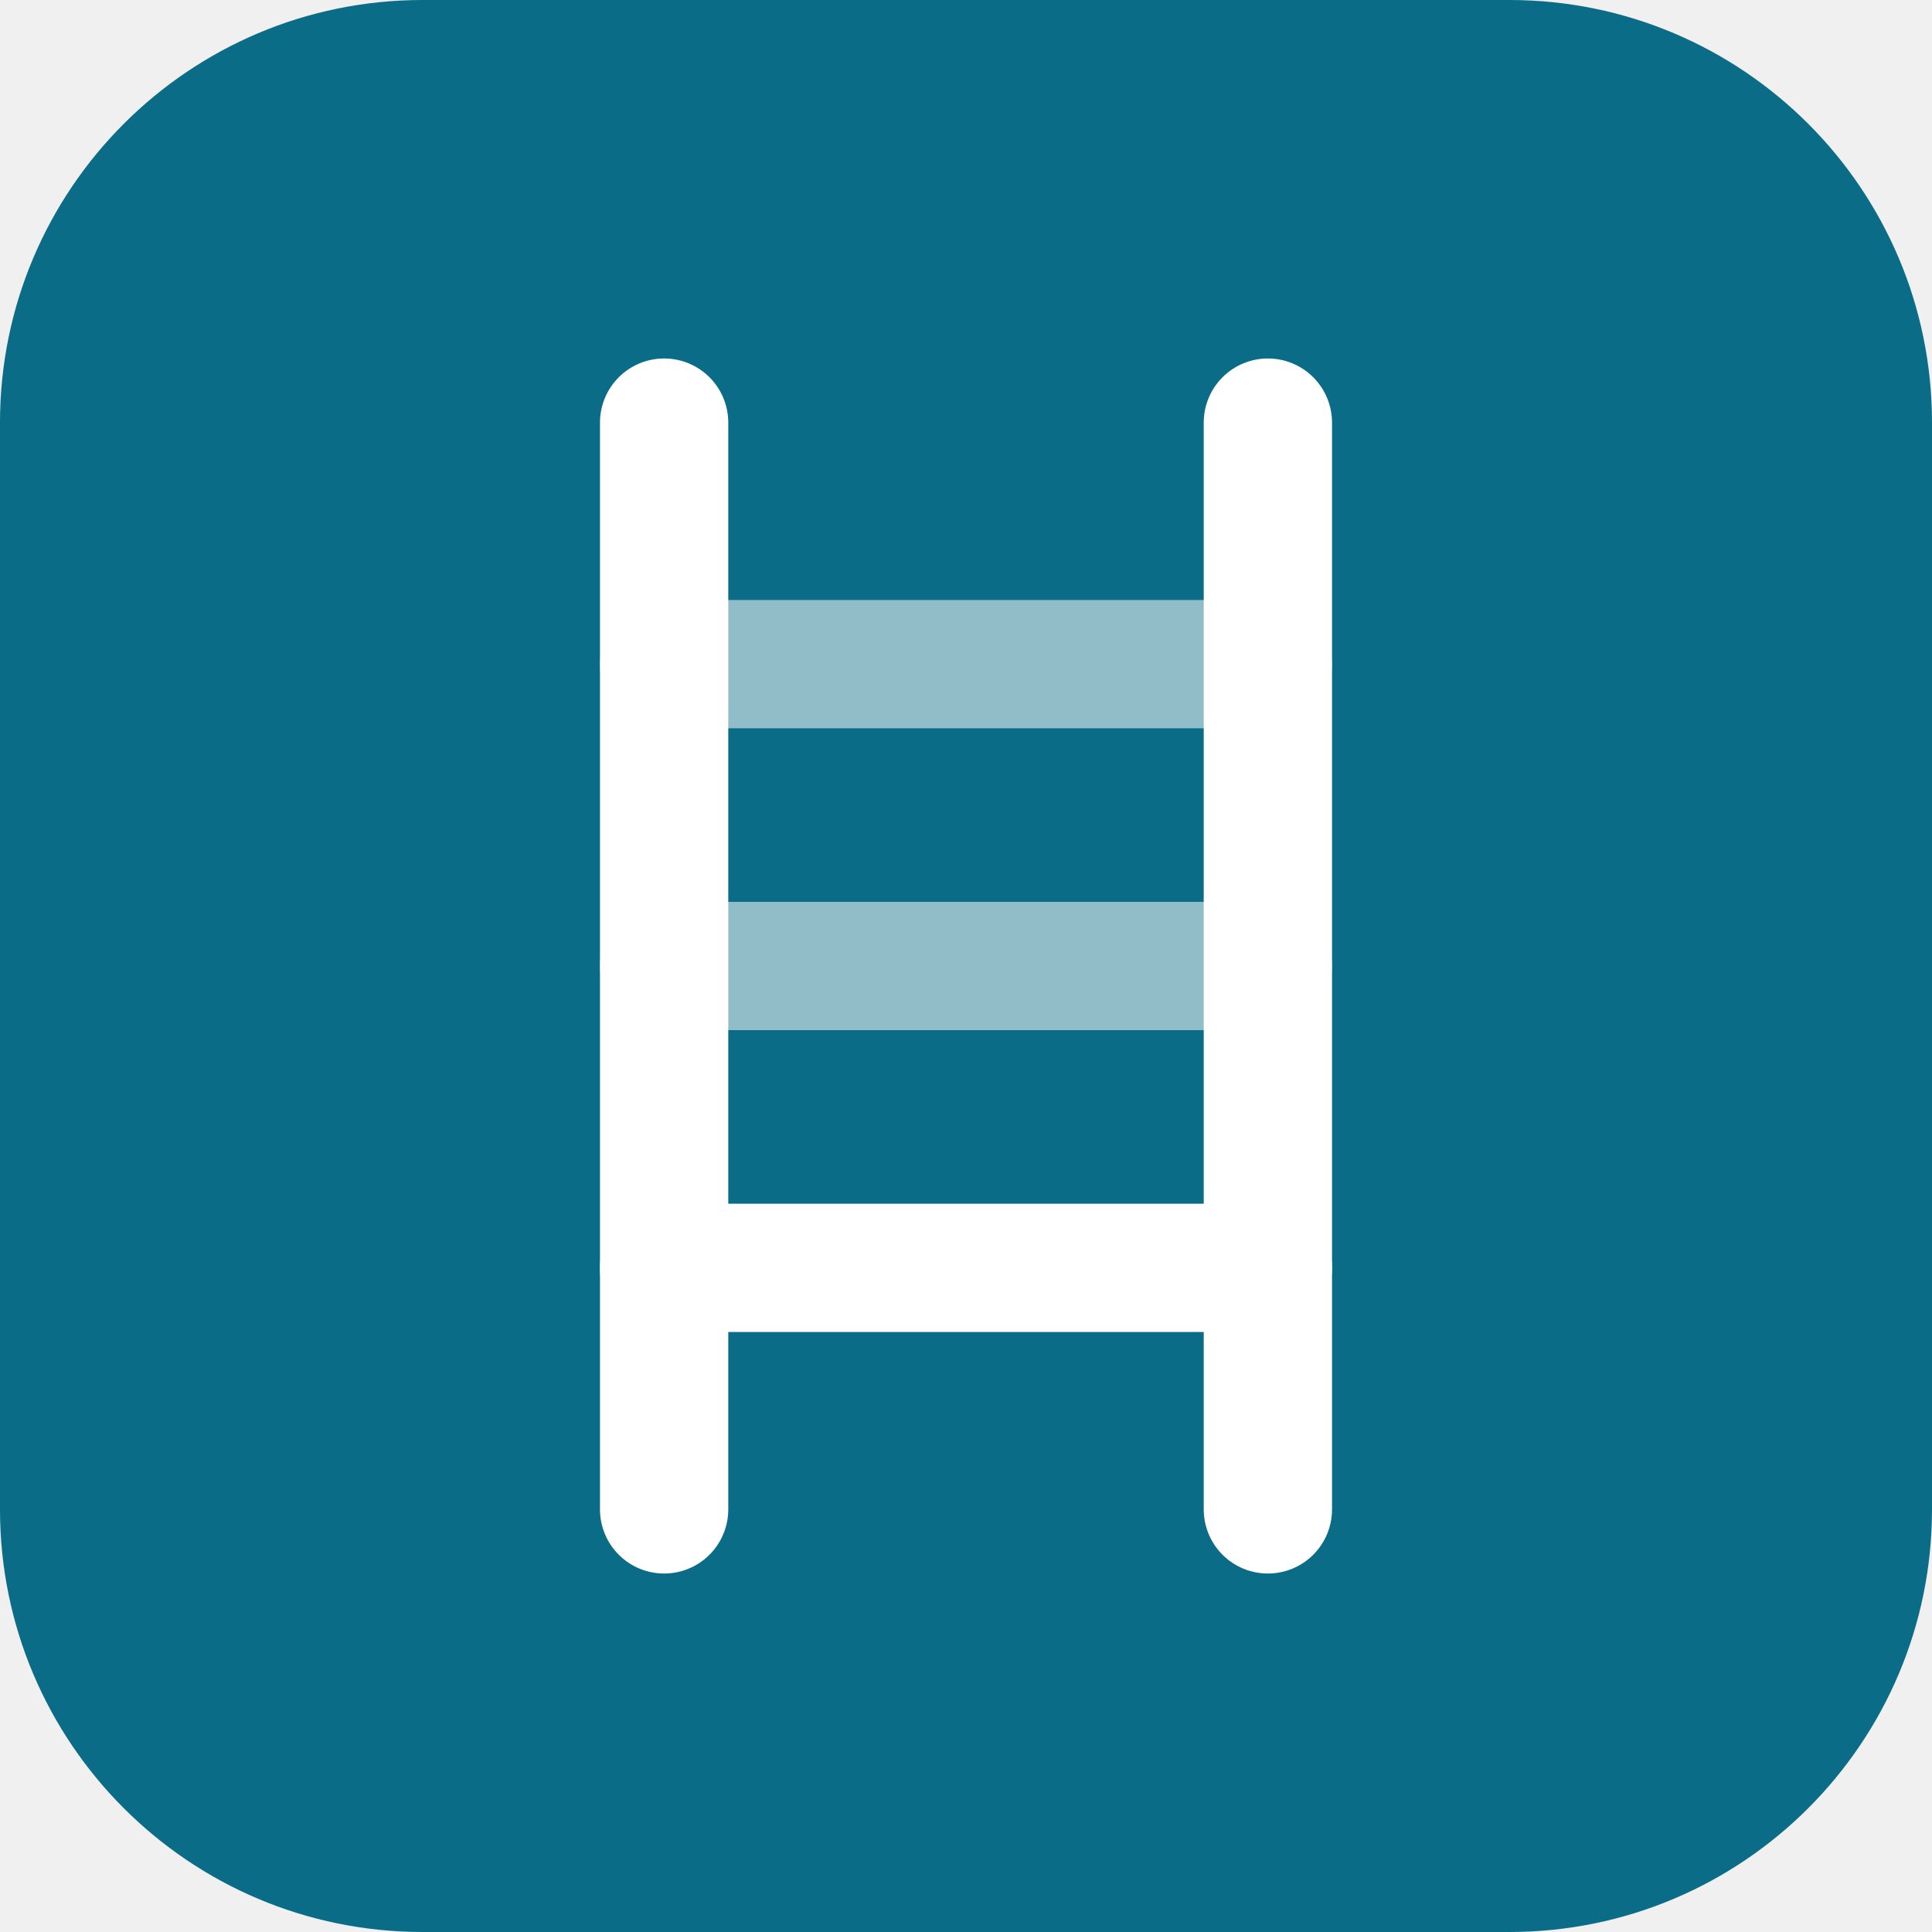
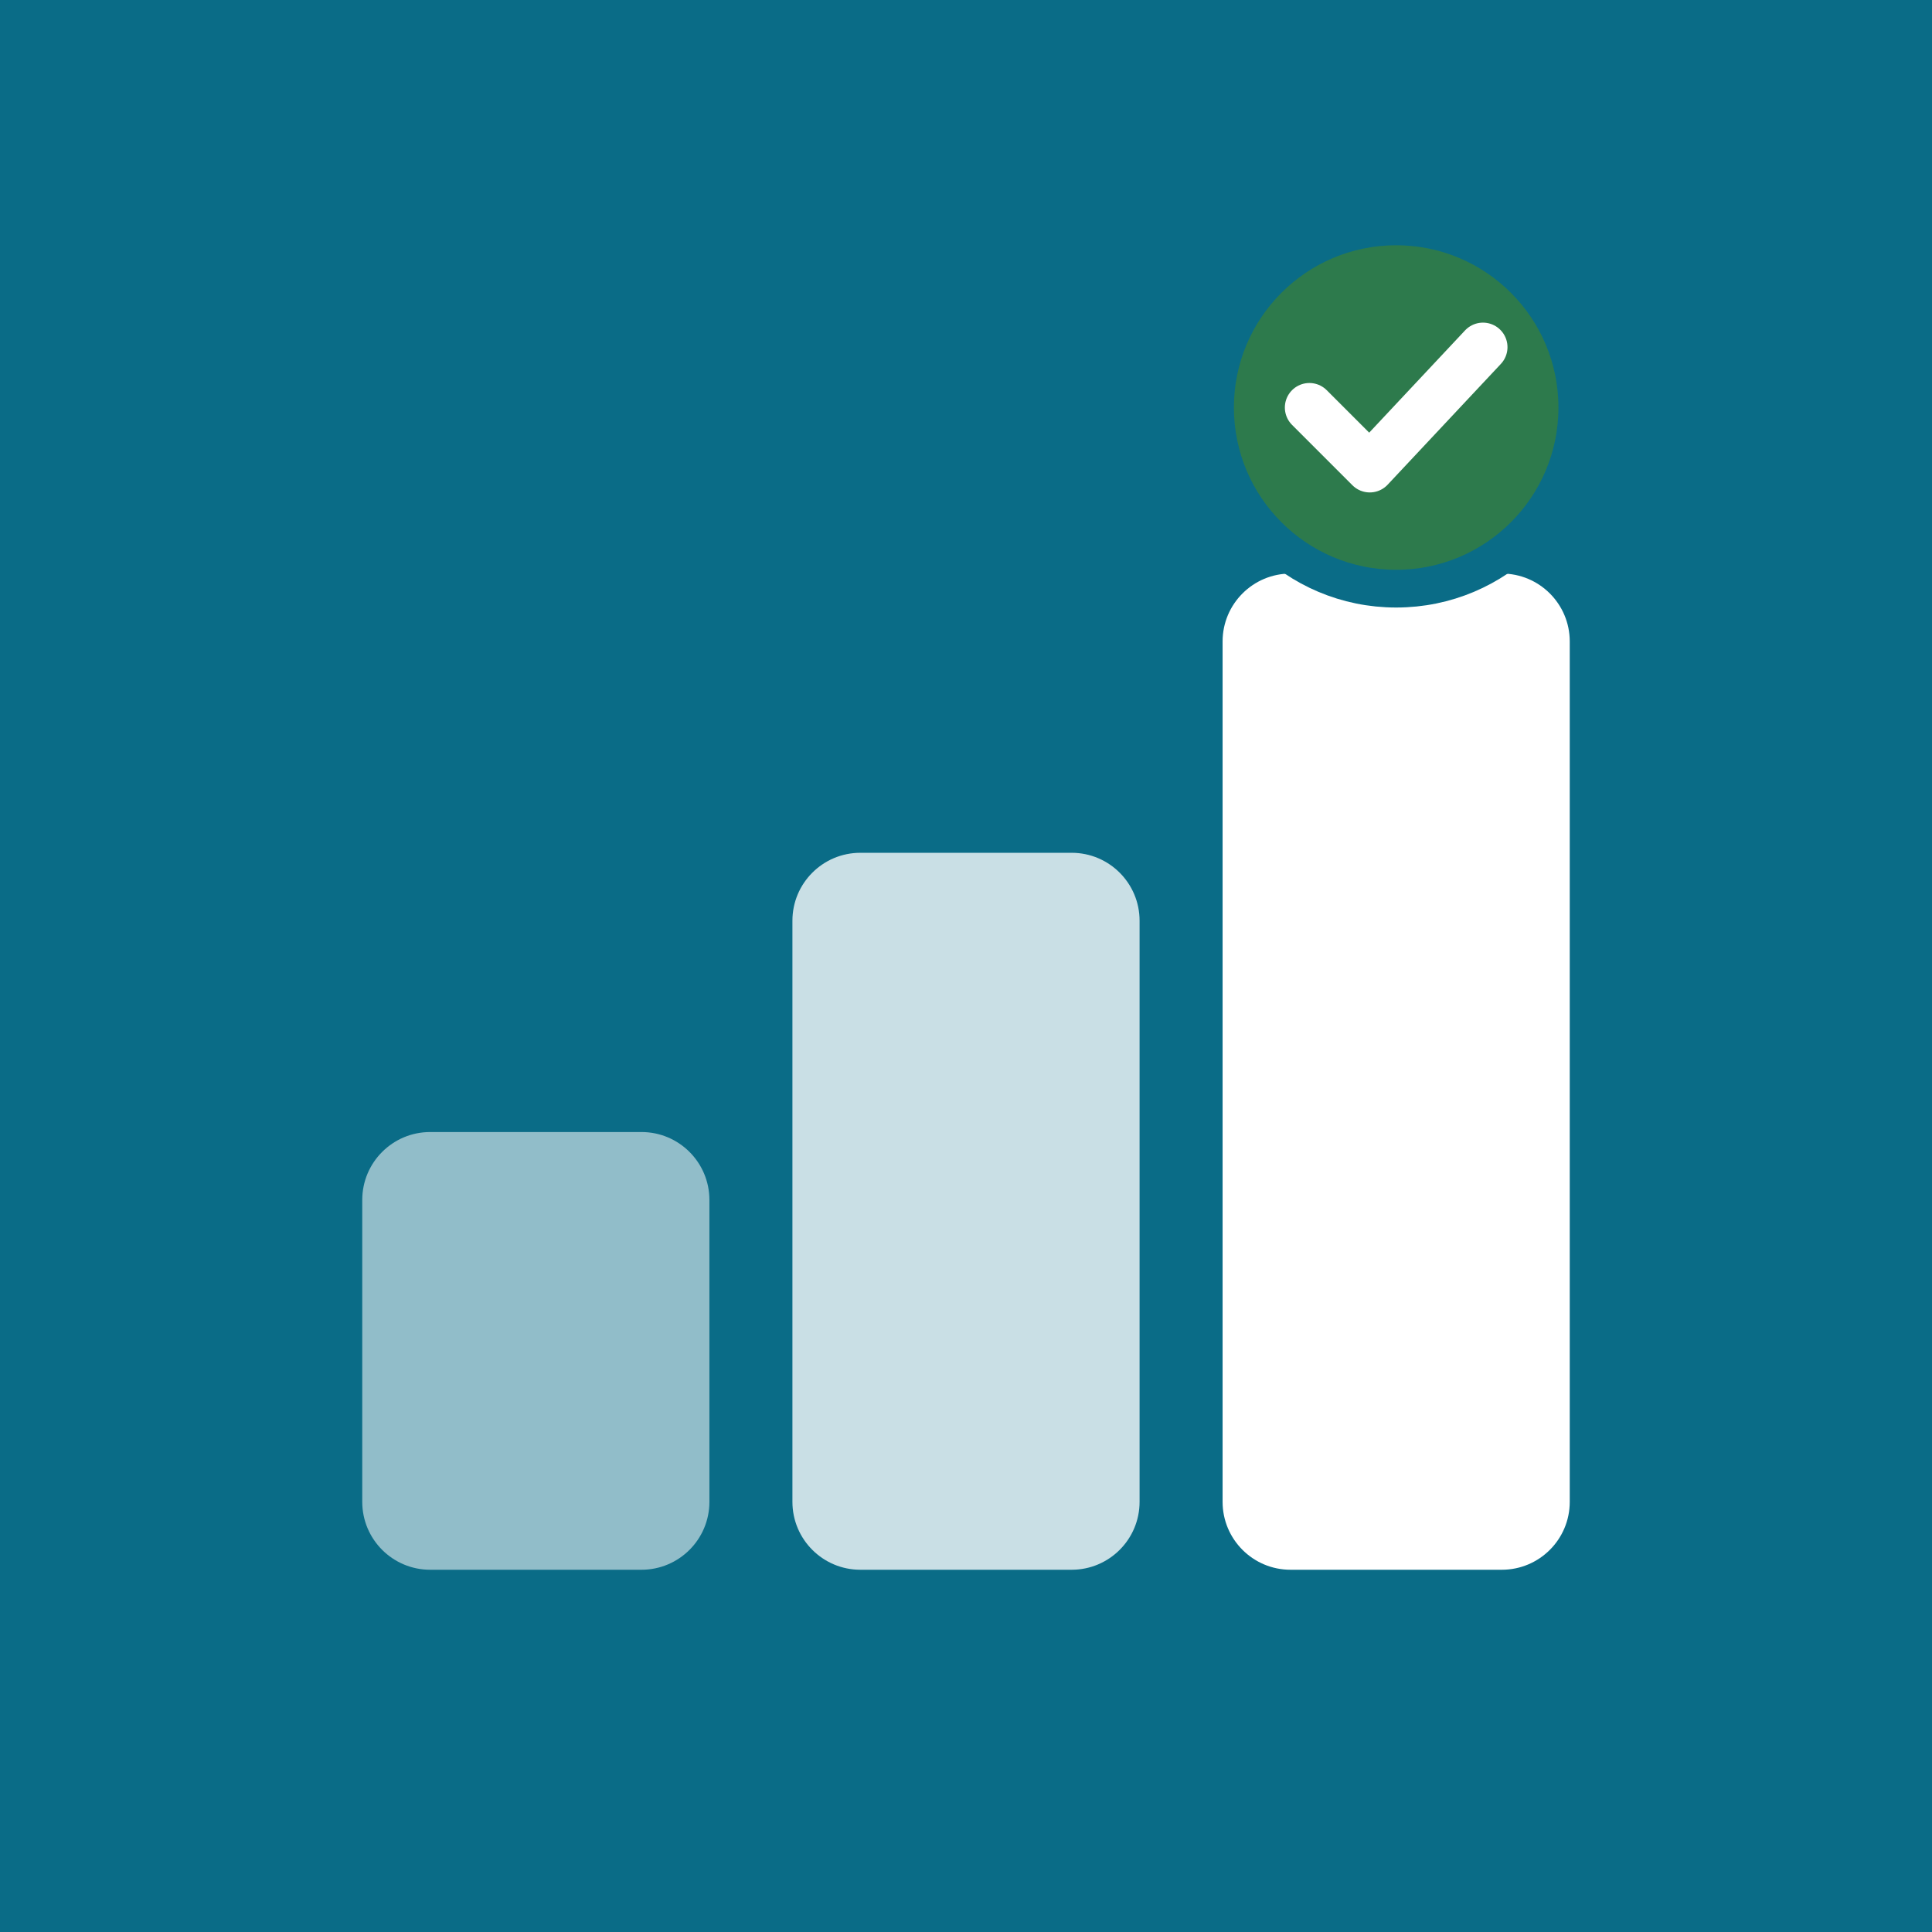
<svg xmlns="http://www.w3.org/2000/svg" viewBox="0 0 512 512">
-   <rect width="512" height="512" rx="112" fill="#0a6c87" />
-   <g stroke="#fff" stroke-width="34" stroke-linecap="round">
-     <path d="M176 112v288M336 112v288" />
-     <path d="M176 176h160M176 256h160" opacity=".55" />
-     <path d="M176 336h160" />
-   </g>
+   <rect width="512" height="512" fill="#0a6c87" />
+   <rect x="96" y="300" width="92" height="116" rx="18" fill="#ffffff" opacity=".55" />
+   <rect x="210" y="226" width="92" height="190" rx="18" fill="#ffffff" opacity=".78" />
+   <rect x="324" y="152" width="92" height="264" rx="18" fill="#ffffff" />
+   <circle cx="370" cy="108" r="48" fill="#2d7a4c" stroke="#0a6c87" stroke-width="10" />
+   <path d="M347 108 l16 16 l30 -32" fill="none" stroke="#ffffff" stroke-width="13" stroke-linecap="round" stroke-linejoin="round" />
</svg>
